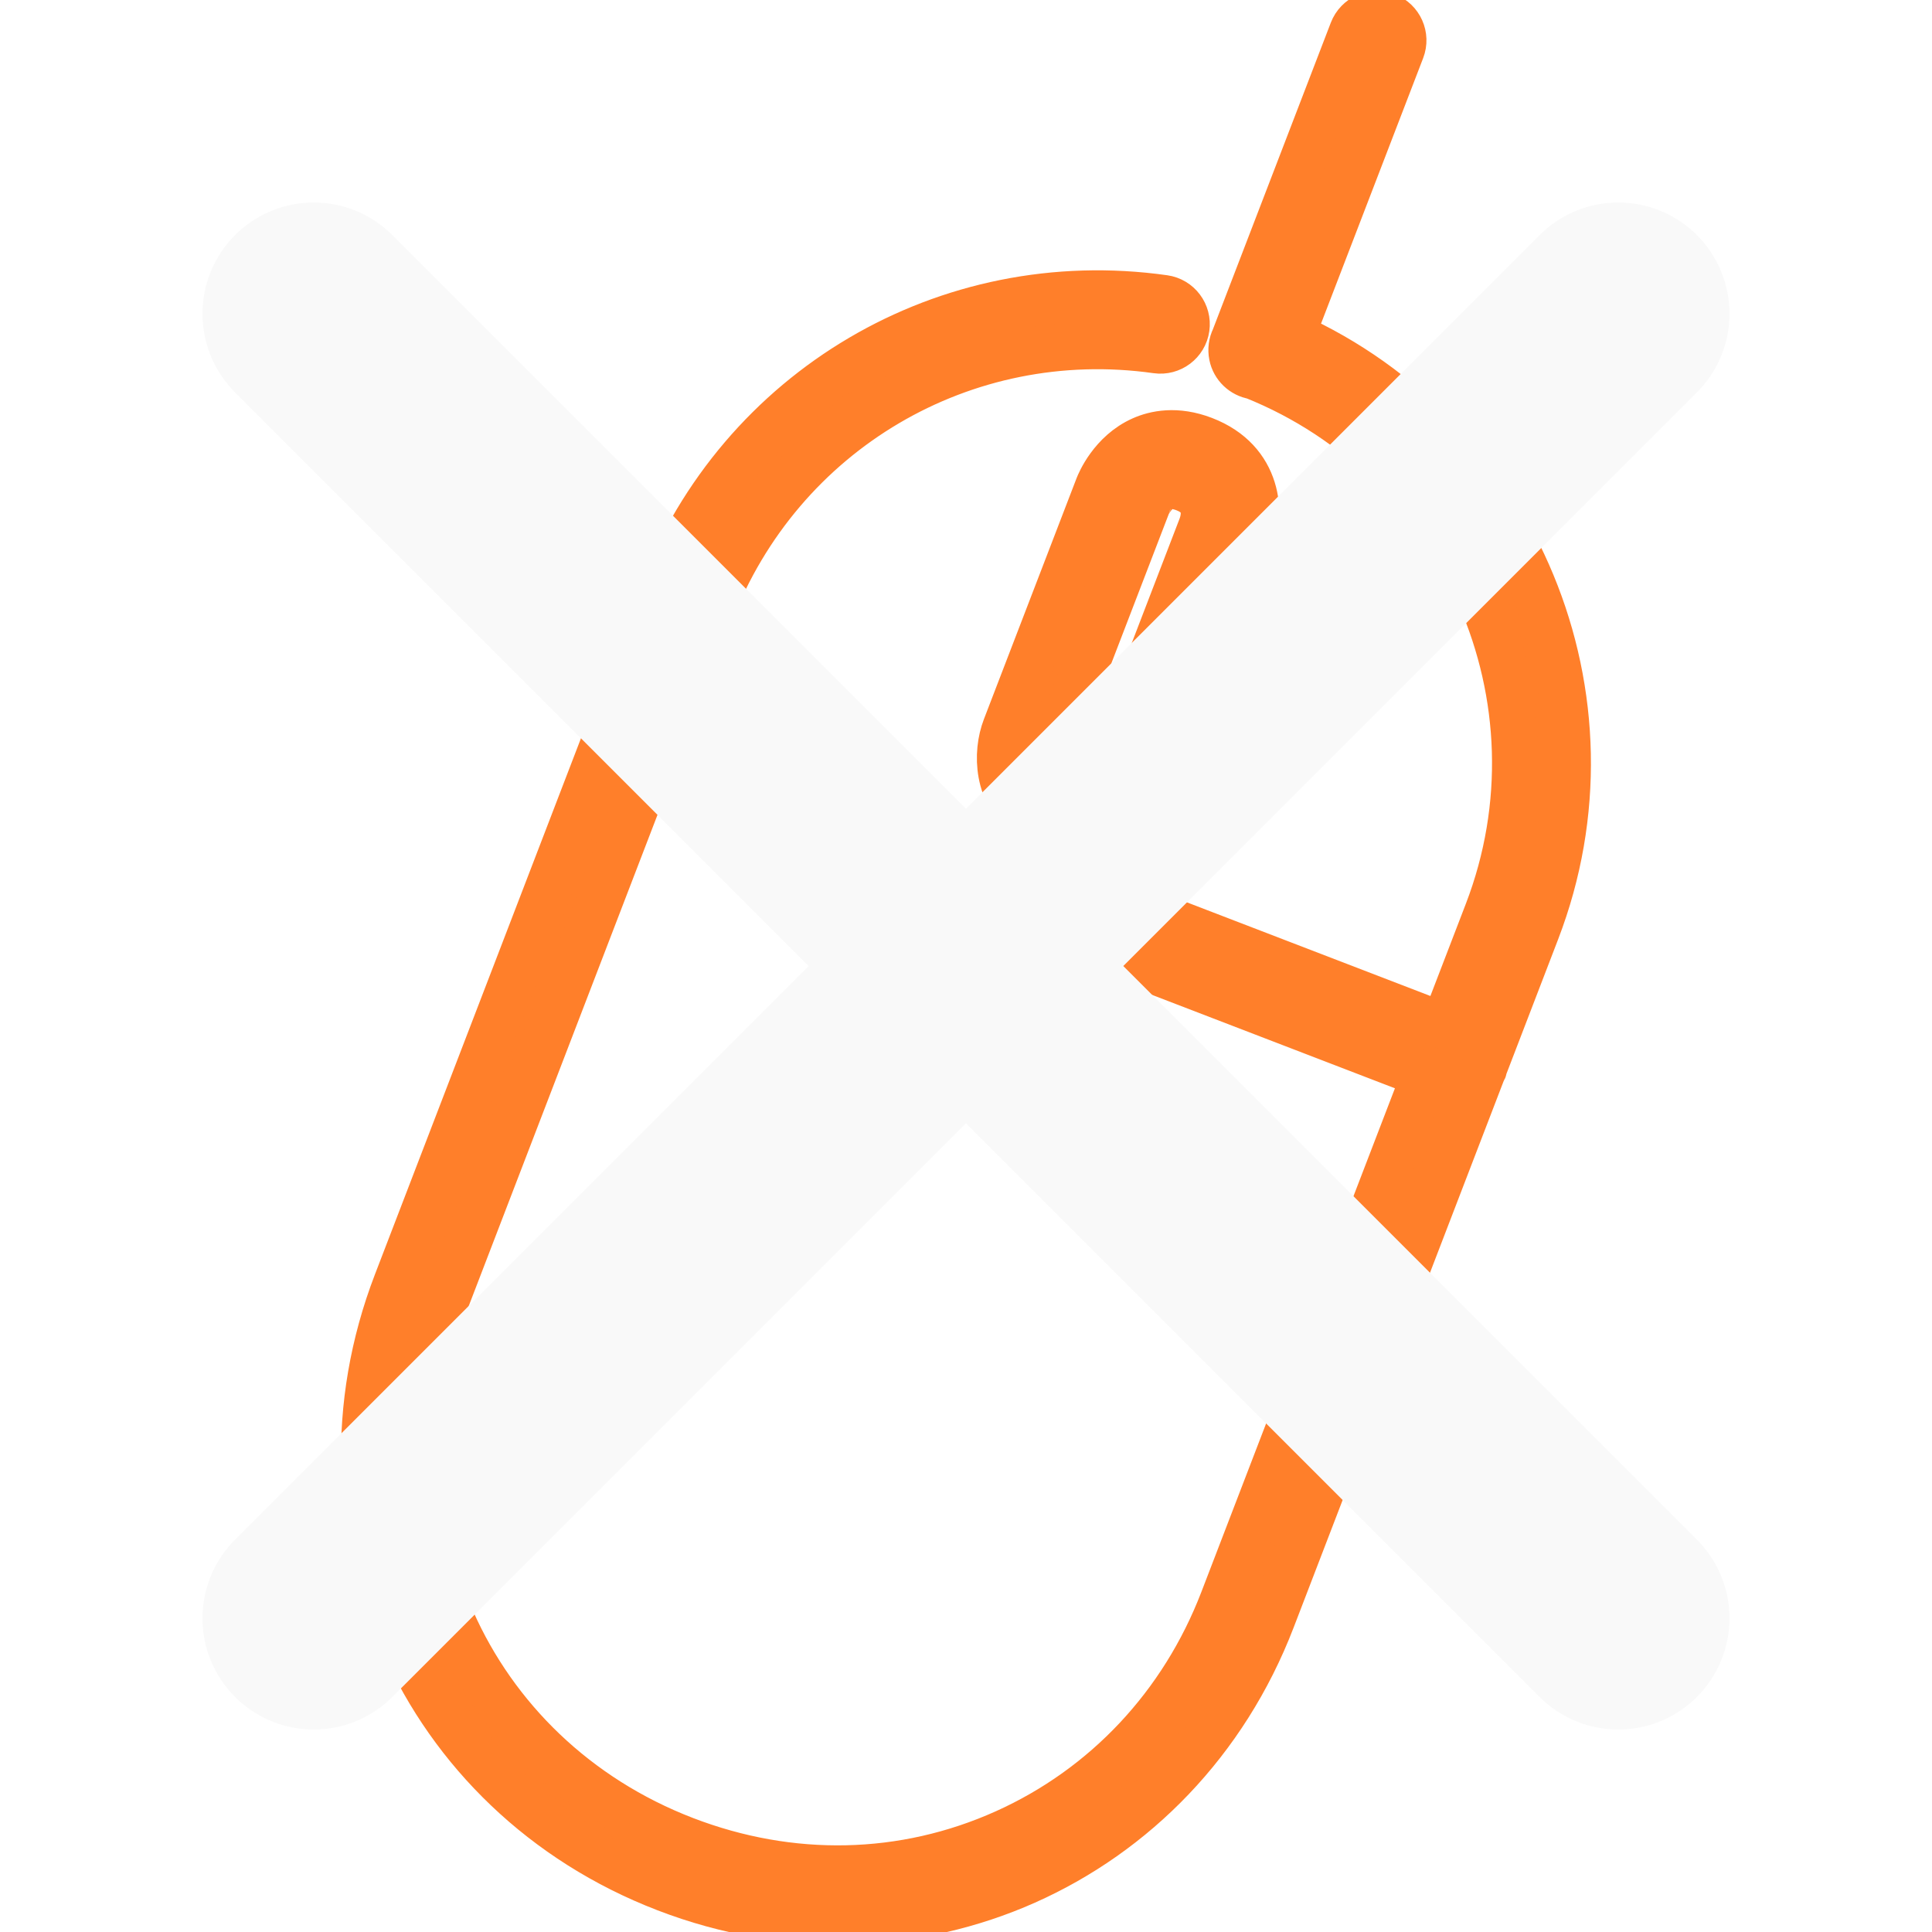
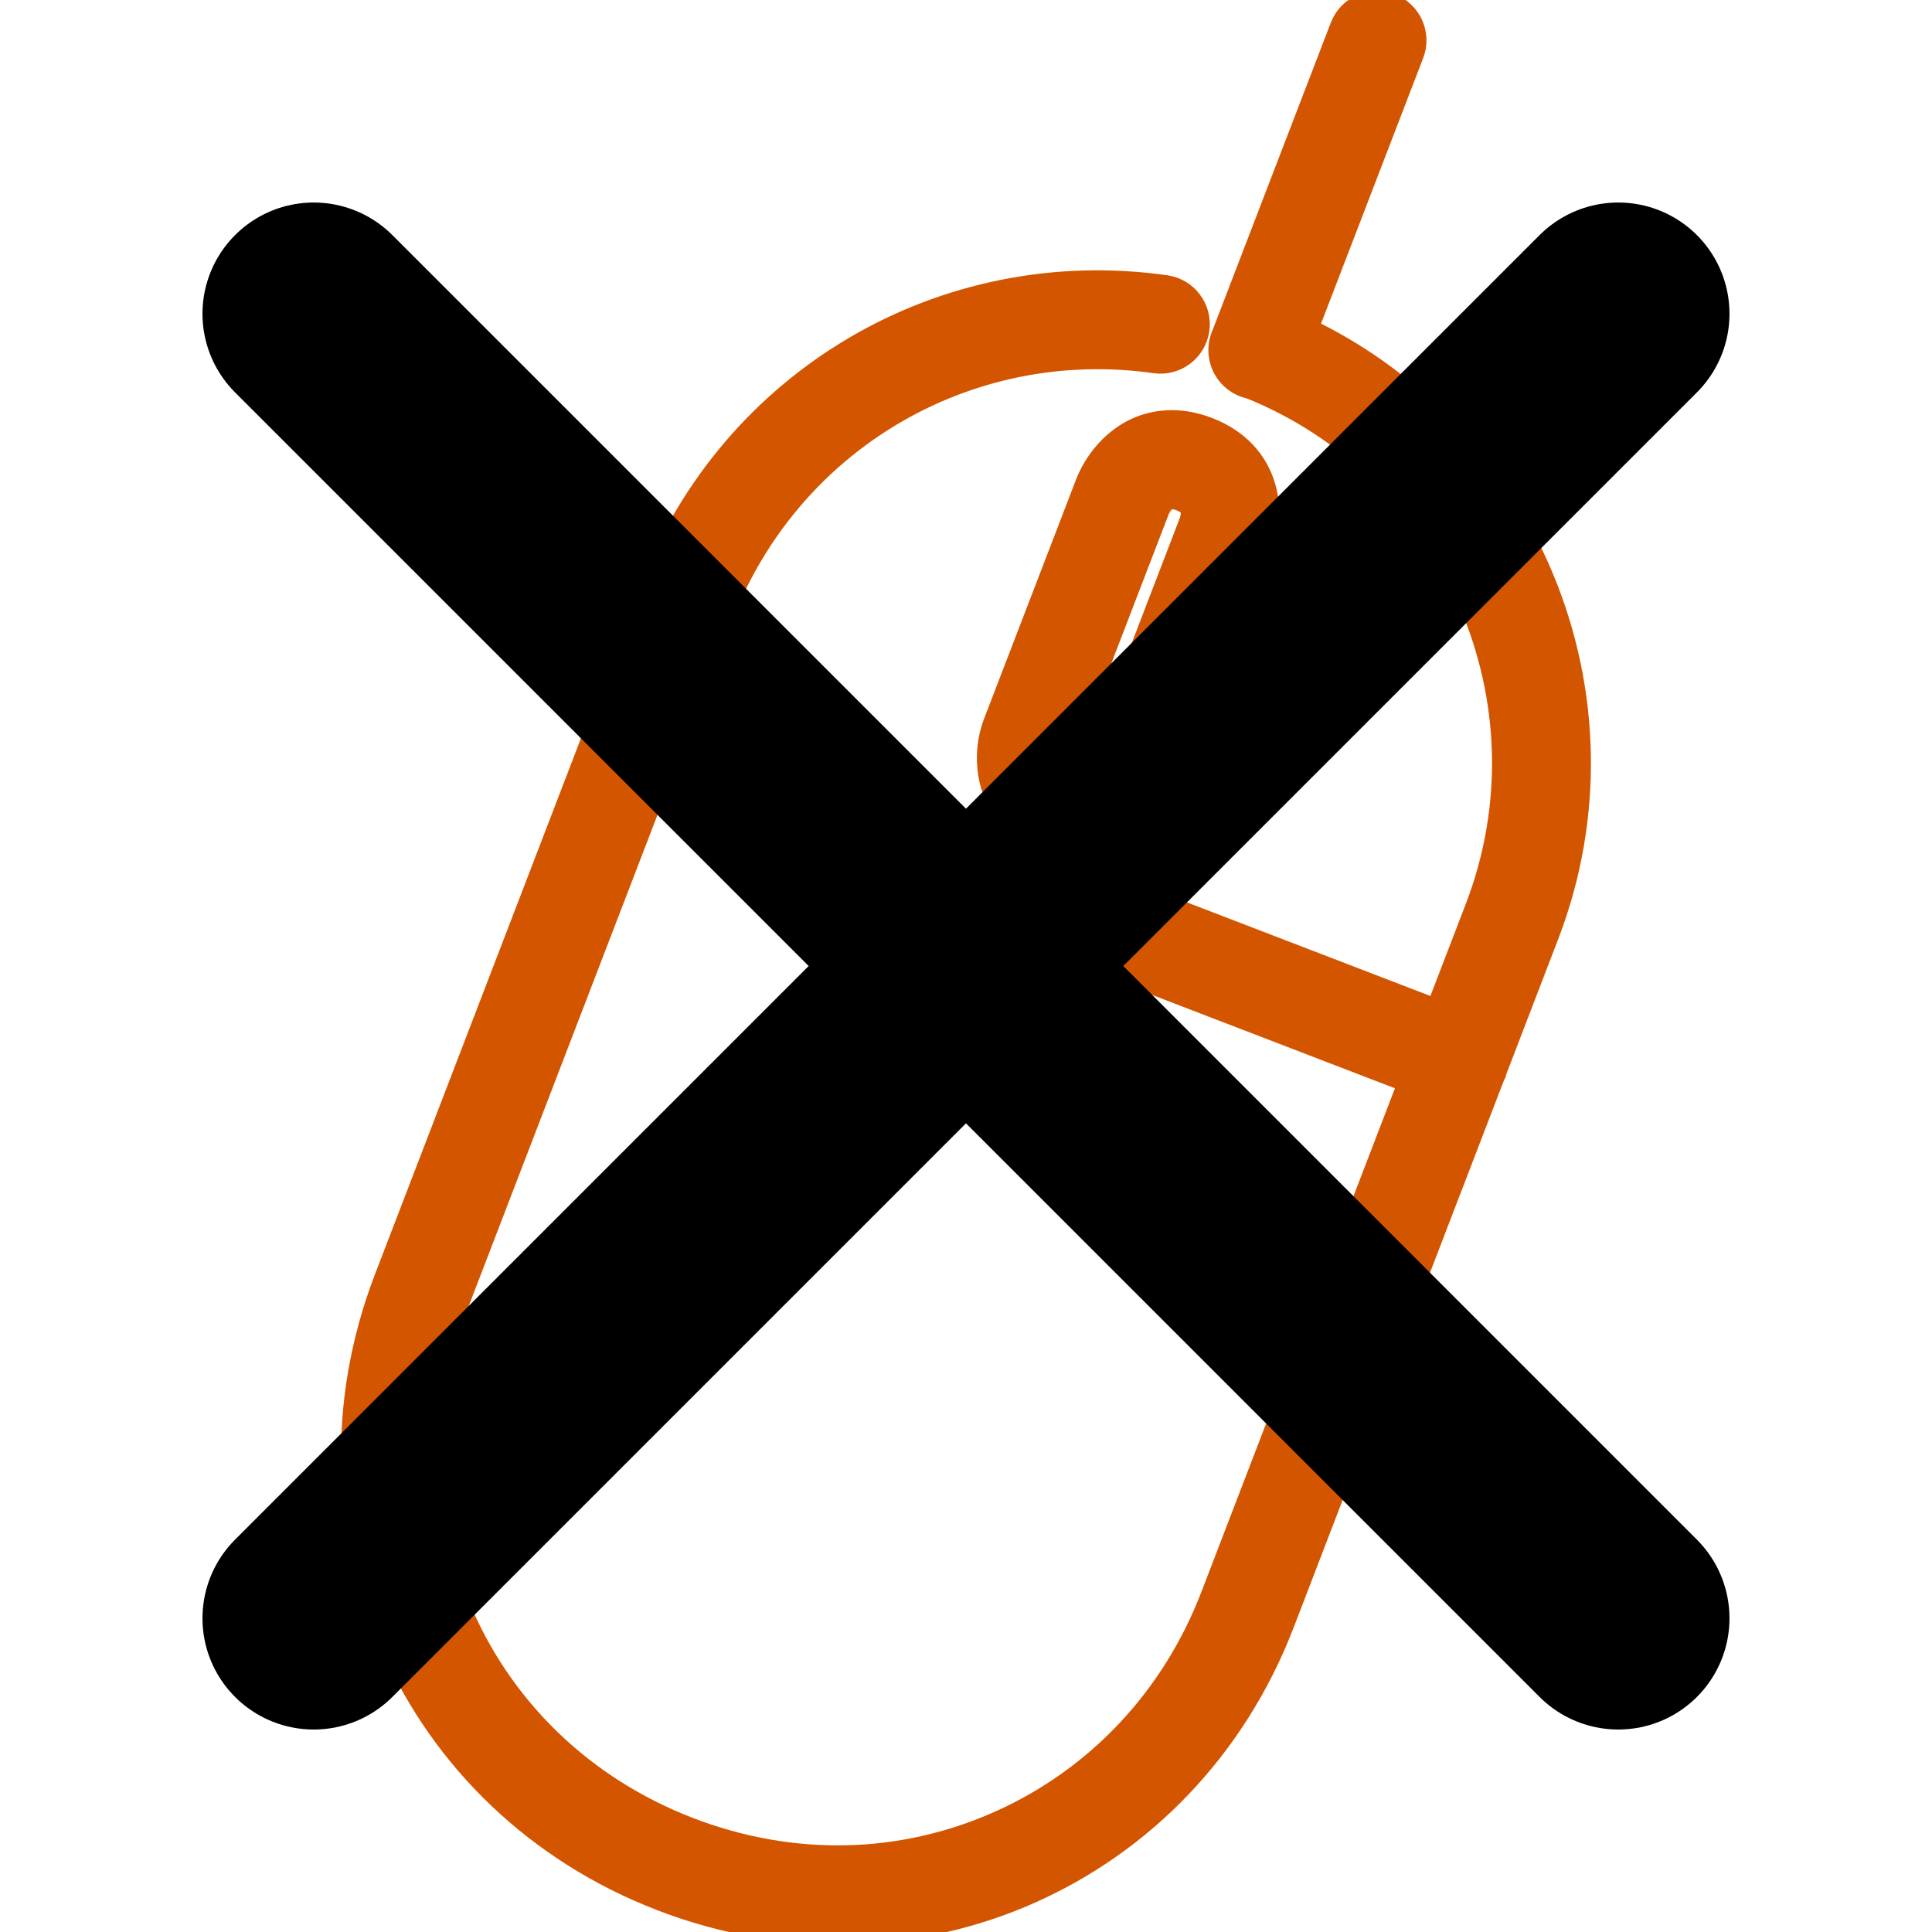
<svg xmlns="http://www.w3.org/2000/svg" width="48" height="48" viewBox="0 0 48 48" id="svg2" version="1.1">
  <defs id="defs4" />
  <g id="layer1" transform="translate(0,-1004.362)">
-     <g id="g3460" transform="matrix(0.06939844,-0.03084655,0.03084655,0.06939844,-1.010917,1020.307)" style="fill:#ff7f2a;stroke:#ff7f2a;stroke-width:15.287;stroke-linejoin:round;stroke-miterlimit:4;stroke-dasharray:none;stroke-opacity:1;stroke-linecap:round">
-       <g id="g3418" style="fill:#ff7f2a;stroke:#ff7f2a;stroke-width:15.287;stroke-linejoin:round;stroke-miterlimit:4;stroke-dasharray:none;stroke-opacity:1;stroke-linecap:round">
-         <g id="g3420" style="fill:#ff7f2a;stroke:#ff7f2a;stroke-width:15.287;stroke-linejoin:round;stroke-miterlimit:4;stroke-dasharray:none;stroke-opacity:1;stroke-linecap:round">
-           <path id="path3422" d="m 509.754,2.545 c -3.337,-3.328 -8.73,-3.328 -12.066,0 l -76.151,76.16 c -1.468,1.22 -2.526,2.927 -2.944,4.83 -0.777,3.482 0.708,7.066 3.661,8.994 51.806,53.239 51.371,138.701 -1.314,191.394 l -28.237,28.245 -94.515,-94.524 10.121,-10.121 c 4.352,2.355 8.414,3.012 11.469,3.012 10.812,0 18.475,-7.347 19.311,-8.183 l 59.733,-59.733 c 7.569,-7.578 13.815,-23.851 0,-37.675 -6.767,-6.767 -13.722,-8.183 -18.364,-8.183 -10.803,0 -18.466,7.347 -19.311,8.183 l -59.725,59.733 c -6.323,6.332 -11.563,18.731 -5.103,30.703 l -10.197,10.197 -86.153,-86.144 28.228,-28.245 C 273.364,46.03 342.663,38.094 396.713,71.886 c 3.994,2.509 9.267,1.289 11.759,-2.705 2.5,-3.994 1.289,-9.259 -2.705,-11.759 C 344.941,19.389 266.955,28.306 216.131,79.122 L 45.6,249.739 c -60.8,60.8 -60.8,156.066 0,216.866 30.396,30.404 69.419,45.602 108.433,45.602 39.014,0 78.037,-15.206 108.433,-45.602 L 398.342,330.669 c 0.154,-0.137 0.333,-0.179 0.478,-0.316 0.145,-0.145 0.188,-0.333 0.316,-0.478 l 33.869,-33.886 c 57.737,-57.737 59.716,-150.434 5.948,-210.577 l 70.801,-70.793 c 3.336,-3.336 3.336,-8.737 0,-12.074 z M 313.487,176.753 373.22,117.02 c 0.026,-0.034 3.49,-3.192 7.236,-3.192 0.768,0 3.098,0 6.289,3.192 5.751,5.743 2.432,10.982 0,13.525 l -59.725,59.733 c -0.034,0.034 -3.49,3.192 -7.245,3.192 -0.768,0 -3.098,0 -6.289,-3.192 -5.742,-5.743 -2.423,-10.982 0.001,-13.525 z M 250.4,454.539 c -25.933,25.933 -60.006,40.294 -95.949,40.439 -36.48,0.145 -70.554,-14.216 -96.785,-40.439 -54.025,-54.042 -54.025,-138.701 0,-192.734 l 130.244,-130.304 92.169,92.177 0.008,0.009 0.009,0 L 380.644,324.235 250.4,454.539 Z" style="fill:#ff7f2a;stroke:#ff7f2a;stroke-width:15.287;stroke-linejoin:round;stroke-miterlimit:4;stroke-dasharray:none;stroke-opacity:1;stroke-linecap:round" />
+     <g id="g3460" transform="matrix(0.06939844,-0.03084655,0.03084655,0.06939844,-1.010917,1020.307)" style="fill:#d45500;stroke:#d45500;stroke-width:15.287;stroke-linejoin:round;stroke-miterlimit:4;stroke-dasharray:none;stroke-opacity:1;stroke-linecap:round">
+       <g id="g3418" style="fill:#d45500;stroke:#d45500;stroke-width:15.287;stroke-linejoin:round;stroke-miterlimit:4;stroke-dasharray:none;stroke-opacity:1;stroke-linecap:round">
+         <g id="g3420" style="fill:#d45500;stroke:#d45500;stroke-width:15.287;stroke-linejoin:round;stroke-miterlimit:4;stroke-dasharray:none;stroke-opacity:1;stroke-linecap:round">
+           <path id="path3422" d="m 509.754,2.545 c -3.337,-3.328 -8.73,-3.328 -12.066,0 l -76.151,76.16 c -1.468,1.22 -2.526,2.927 -2.944,4.83 -0.777,3.482 0.708,7.066 3.661,8.994 51.806,53.239 51.371,138.701 -1.314,191.394 l -28.237,28.245 -94.515,-94.524 10.121,-10.121 c 4.352,2.355 8.414,3.012 11.469,3.012 10.812,0 18.475,-7.347 19.311,-8.183 l 59.733,-59.733 c 7.569,-7.578 13.815,-23.851 0,-37.675 -6.767,-6.767 -13.722,-8.183 -18.364,-8.183 -10.803,0 -18.466,7.347 -19.311,8.183 l -59.725,59.733 c -6.323,6.332 -11.563,18.731 -5.103,30.703 l -10.197,10.197 -86.153,-86.144 28.228,-28.245 C 273.364,46.03 342.663,38.094 396.713,71.886 c 3.994,2.509 9.267,1.289 11.759,-2.705 2.5,-3.994 1.289,-9.259 -2.705,-11.759 C 344.941,19.389 266.955,28.306 216.131,79.122 L 45.6,249.739 c -60.8,60.8 -60.8,156.066 0,216.866 30.396,30.404 69.419,45.602 108.433,45.602 39.014,0 78.037,-15.206 108.433,-45.602 L 398.342,330.669 c 0.154,-0.137 0.333,-0.179 0.478,-0.316 0.145,-0.145 0.188,-0.333 0.316,-0.478 l 33.869,-33.886 c 57.737,-57.737 59.716,-150.434 5.948,-210.577 l 70.801,-70.793 c 3.336,-3.336 3.336,-8.737 0,-12.074 z M 313.487,176.753 373.22,117.02 c 0.026,-0.034 3.49,-3.192 7.236,-3.192 0.768,0 3.098,0 6.289,3.192 5.751,5.743 2.432,10.982 0,13.525 l -59.725,59.733 c -0.034,0.034 -3.49,3.192 -7.245,3.192 -0.768,0 -3.098,0 -6.289,-3.192 -5.742,-5.743 -2.423,-10.982 0.001,-13.525 z M 250.4,454.539 c -25.933,25.933 -60.006,40.294 -95.949,40.439 -36.48,0.145 -70.554,-14.216 -96.785,-40.439 -54.025,-54.042 -54.025,-138.701 0,-192.734 l 130.244,-130.304 92.169,92.177 0.008,0.009 0.009,0 L 380.644,324.235 250.4,454.539 Z" style="fill:#d45500;stroke:#d45500;stroke-width:15.287;stroke-linejoin:round;stroke-miterlimit:4;stroke-dasharray:none;stroke-opacity:1;stroke-linecap:round" />
        </g>
      </g>
-       <g id="g3424" style="fill:#ff7f2a;stroke:#ff7f2a;stroke-width:15.287;stroke-linejoin:round;stroke-miterlimit:4;stroke-dasharray:none;stroke-opacity:1;stroke-linecap:round" />
-       <g id="g3426" style="fill:#ff7f2a;stroke:#ff7f2a;stroke-width:15.287;stroke-linejoin:round;stroke-miterlimit:4;stroke-dasharray:none;stroke-opacity:1;stroke-linecap:round" />
-       <g id="g3428" style="fill:#ff7f2a;stroke:#ff7f2a;stroke-width:15.287;stroke-linejoin:round;stroke-miterlimit:4;stroke-dasharray:none;stroke-opacity:1;stroke-linecap:round" />
-       <g id="g3430" style="fill:#ff7f2a;stroke:#ff7f2a;stroke-width:15.287;stroke-linejoin:round;stroke-miterlimit:4;stroke-dasharray:none;stroke-opacity:1;stroke-linecap:round" />
-       <g id="g3432" style="fill:#ff7f2a;stroke:#ff7f2a;stroke-width:15.287;stroke-linejoin:round;stroke-miterlimit:4;stroke-dasharray:none;stroke-opacity:1;stroke-linecap:round" />
-       <g id="g3434" style="fill:#ff7f2a;stroke:#ff7f2a;stroke-width:15.287;stroke-linejoin:round;stroke-miterlimit:4;stroke-dasharray:none;stroke-opacity:1;stroke-linecap:round" />
-       <g id="g3436" style="fill:#ff7f2a;stroke:#ff7f2a;stroke-width:15.287;stroke-linejoin:round;stroke-miterlimit:4;stroke-dasharray:none;stroke-opacity:1;stroke-linecap:round" />
-       <g id="g3438" style="fill:#ff7f2a;stroke:#ff7f2a;stroke-width:15.287;stroke-linejoin:round;stroke-miterlimit:4;stroke-dasharray:none;stroke-opacity:1;stroke-linecap:round" />
-       <g id="g3440" style="fill:#ff7f2a;stroke:#ff7f2a;stroke-width:15.287;stroke-linejoin:round;stroke-miterlimit:4;stroke-dasharray:none;stroke-opacity:1;stroke-linecap:round" />
-       <g id="g3442" style="fill:#ff7f2a;stroke:#ff7f2a;stroke-width:15.287;stroke-linejoin:round;stroke-miterlimit:4;stroke-dasharray:none;stroke-opacity:1;stroke-linecap:round" />
-       <g id="g3444" style="fill:#ff7f2a;stroke:#ff7f2a;stroke-width:15.287;stroke-linejoin:round;stroke-miterlimit:4;stroke-dasharray:none;stroke-opacity:1;stroke-linecap:round" />
-       <g id="g3446" style="fill:#ff7f2a;stroke:#ff7f2a;stroke-width:15.287;stroke-linejoin:round;stroke-miterlimit:4;stroke-dasharray:none;stroke-opacity:1;stroke-linecap:round" />
-       <g id="g3448" style="fill:#ff7f2a;stroke:#ff7f2a;stroke-width:15.287;stroke-linejoin:round;stroke-miterlimit:4;stroke-dasharray:none;stroke-opacity:1;stroke-linecap:round" />
-       <g id="g3450" style="fill:#ff7f2a;stroke:#ff7f2a;stroke-width:15.287;stroke-linejoin:round;stroke-miterlimit:4;stroke-dasharray:none;stroke-opacity:1;stroke-linecap:round" />
-       <g id="g3452" style="fill:#ff7f2a;stroke:#ff7f2a;stroke-width:15.287;stroke-linejoin:round;stroke-miterlimit:4;stroke-dasharray:none;stroke-opacity:1;stroke-linecap:round" />
+       <g id="g3424" style="fill:#d45500;stroke:#d45500;stroke-width:15.287;stroke-linejoin:round;stroke-miterlimit:4;stroke-dasharray:none;stroke-opacity:1;stroke-linecap:round" />
+       <g id="g3426" style="fill:#d45500;stroke:#d45500;stroke-width:15.287;stroke-linejoin:round;stroke-miterlimit:4;stroke-dasharray:none;stroke-opacity:1;stroke-linecap:round" />
+       <g id="g3428" style="fill:#d45500;stroke:#d45500;stroke-width:15.287;stroke-linejoin:round;stroke-miterlimit:4;stroke-dasharray:none;stroke-opacity:1;stroke-linecap:round" />
+       <g id="g3430" style="fill:#d45500;stroke:#d45500;stroke-width:15.287;stroke-linejoin:round;stroke-miterlimit:4;stroke-dasharray:none;stroke-opacity:1;stroke-linecap:round" />
+       <g id="g3432" style="fill:#d45500;stroke:#d45500;stroke-width:15.287;stroke-linejoin:round;stroke-miterlimit:4;stroke-dasharray:none;stroke-opacity:1;stroke-linecap:round" />
+       <g id="g3434" style="fill:#d45500;stroke:#d45500;stroke-width:15.287;stroke-linejoin:round;stroke-miterlimit:4;stroke-dasharray:none;stroke-opacity:1;stroke-linecap:round" />
+       <g id="g3436" style="fill:#d45500;stroke:#d45500;stroke-width:15.287;stroke-linejoin:round;stroke-miterlimit:4;stroke-dasharray:none;stroke-opacity:1;stroke-linecap:round" />
+       <g id="g3438" style="fill:#d45500;stroke:#d45500;stroke-width:15.287;stroke-linejoin:round;stroke-miterlimit:4;stroke-dasharray:none;stroke-opacity:1;stroke-linecap:round" />
+       <g id="g3440" style="fill:#d45500;stroke:#d45500;stroke-width:15.287;stroke-linejoin:round;stroke-miterlimit:4;stroke-dasharray:none;stroke-opacity:1;stroke-linecap:round" />
+       <g id="g3442" style="fill:#d45500;stroke:#d45500;stroke-width:15.287;stroke-linejoin:round;stroke-miterlimit:4;stroke-dasharray:none;stroke-opacity:1;stroke-linecap:round" />
+       <g id="g3444" style="fill:#d45500;stroke:#d45500;stroke-width:15.287;stroke-linejoin:round;stroke-miterlimit:4;stroke-dasharray:none;stroke-opacity:1;stroke-linecap:round" />
+       <g id="g3446" style="fill:#d45500;stroke:#d45500;stroke-width:15.287;stroke-linejoin:round;stroke-miterlimit:4;stroke-dasharray:none;stroke-opacity:1;stroke-linecap:round" />
+       <g id="g3448" style="fill:#d45500;stroke:#d45500;stroke-width:15.287;stroke-linejoin:round;stroke-miterlimit:4;stroke-dasharray:none;stroke-opacity:1;stroke-linecap:round" />
+       <g id="g3450" style="fill:#d45500;stroke:#d45500;stroke-width:15.287;stroke-linejoin:round;stroke-miterlimit:4;stroke-dasharray:none;stroke-opacity:1;stroke-linecap:round" />
+       <g id="g3452" style="fill:#d45500;stroke:#d45500;stroke-width:15.287;stroke-linejoin:round;stroke-miterlimit:4;stroke-dasharray:none;stroke-opacity:1;stroke-linecap:round" />
    </g>
-     <path id="path4280" style="fill:#f9f9f9;fill-rule:evenodd;stroke:#f9f9f9;stroke-width:5.527;stroke-linecap:round;stroke-linejoin:round;stroke-miterlimit:4;stroke-dasharray:none;stroke-opacity:1" d="m 7.794,1044.568 32.411,-32.411 m -32.411,0 32.411,32.411" />
+     <path id="path4280" style="fill:#000000;fill-rule:evenodd;stroke:#000000;stroke-width:5.527;stroke-linecap:round;stroke-linejoin:round;stroke-miterlimit:4;stroke-dasharray:none;stroke-opacity:1" d="m 7.794,1044.568 32.411,-32.411 m -32.411,0 32.411,32.411" />
  </g>
</svg>
